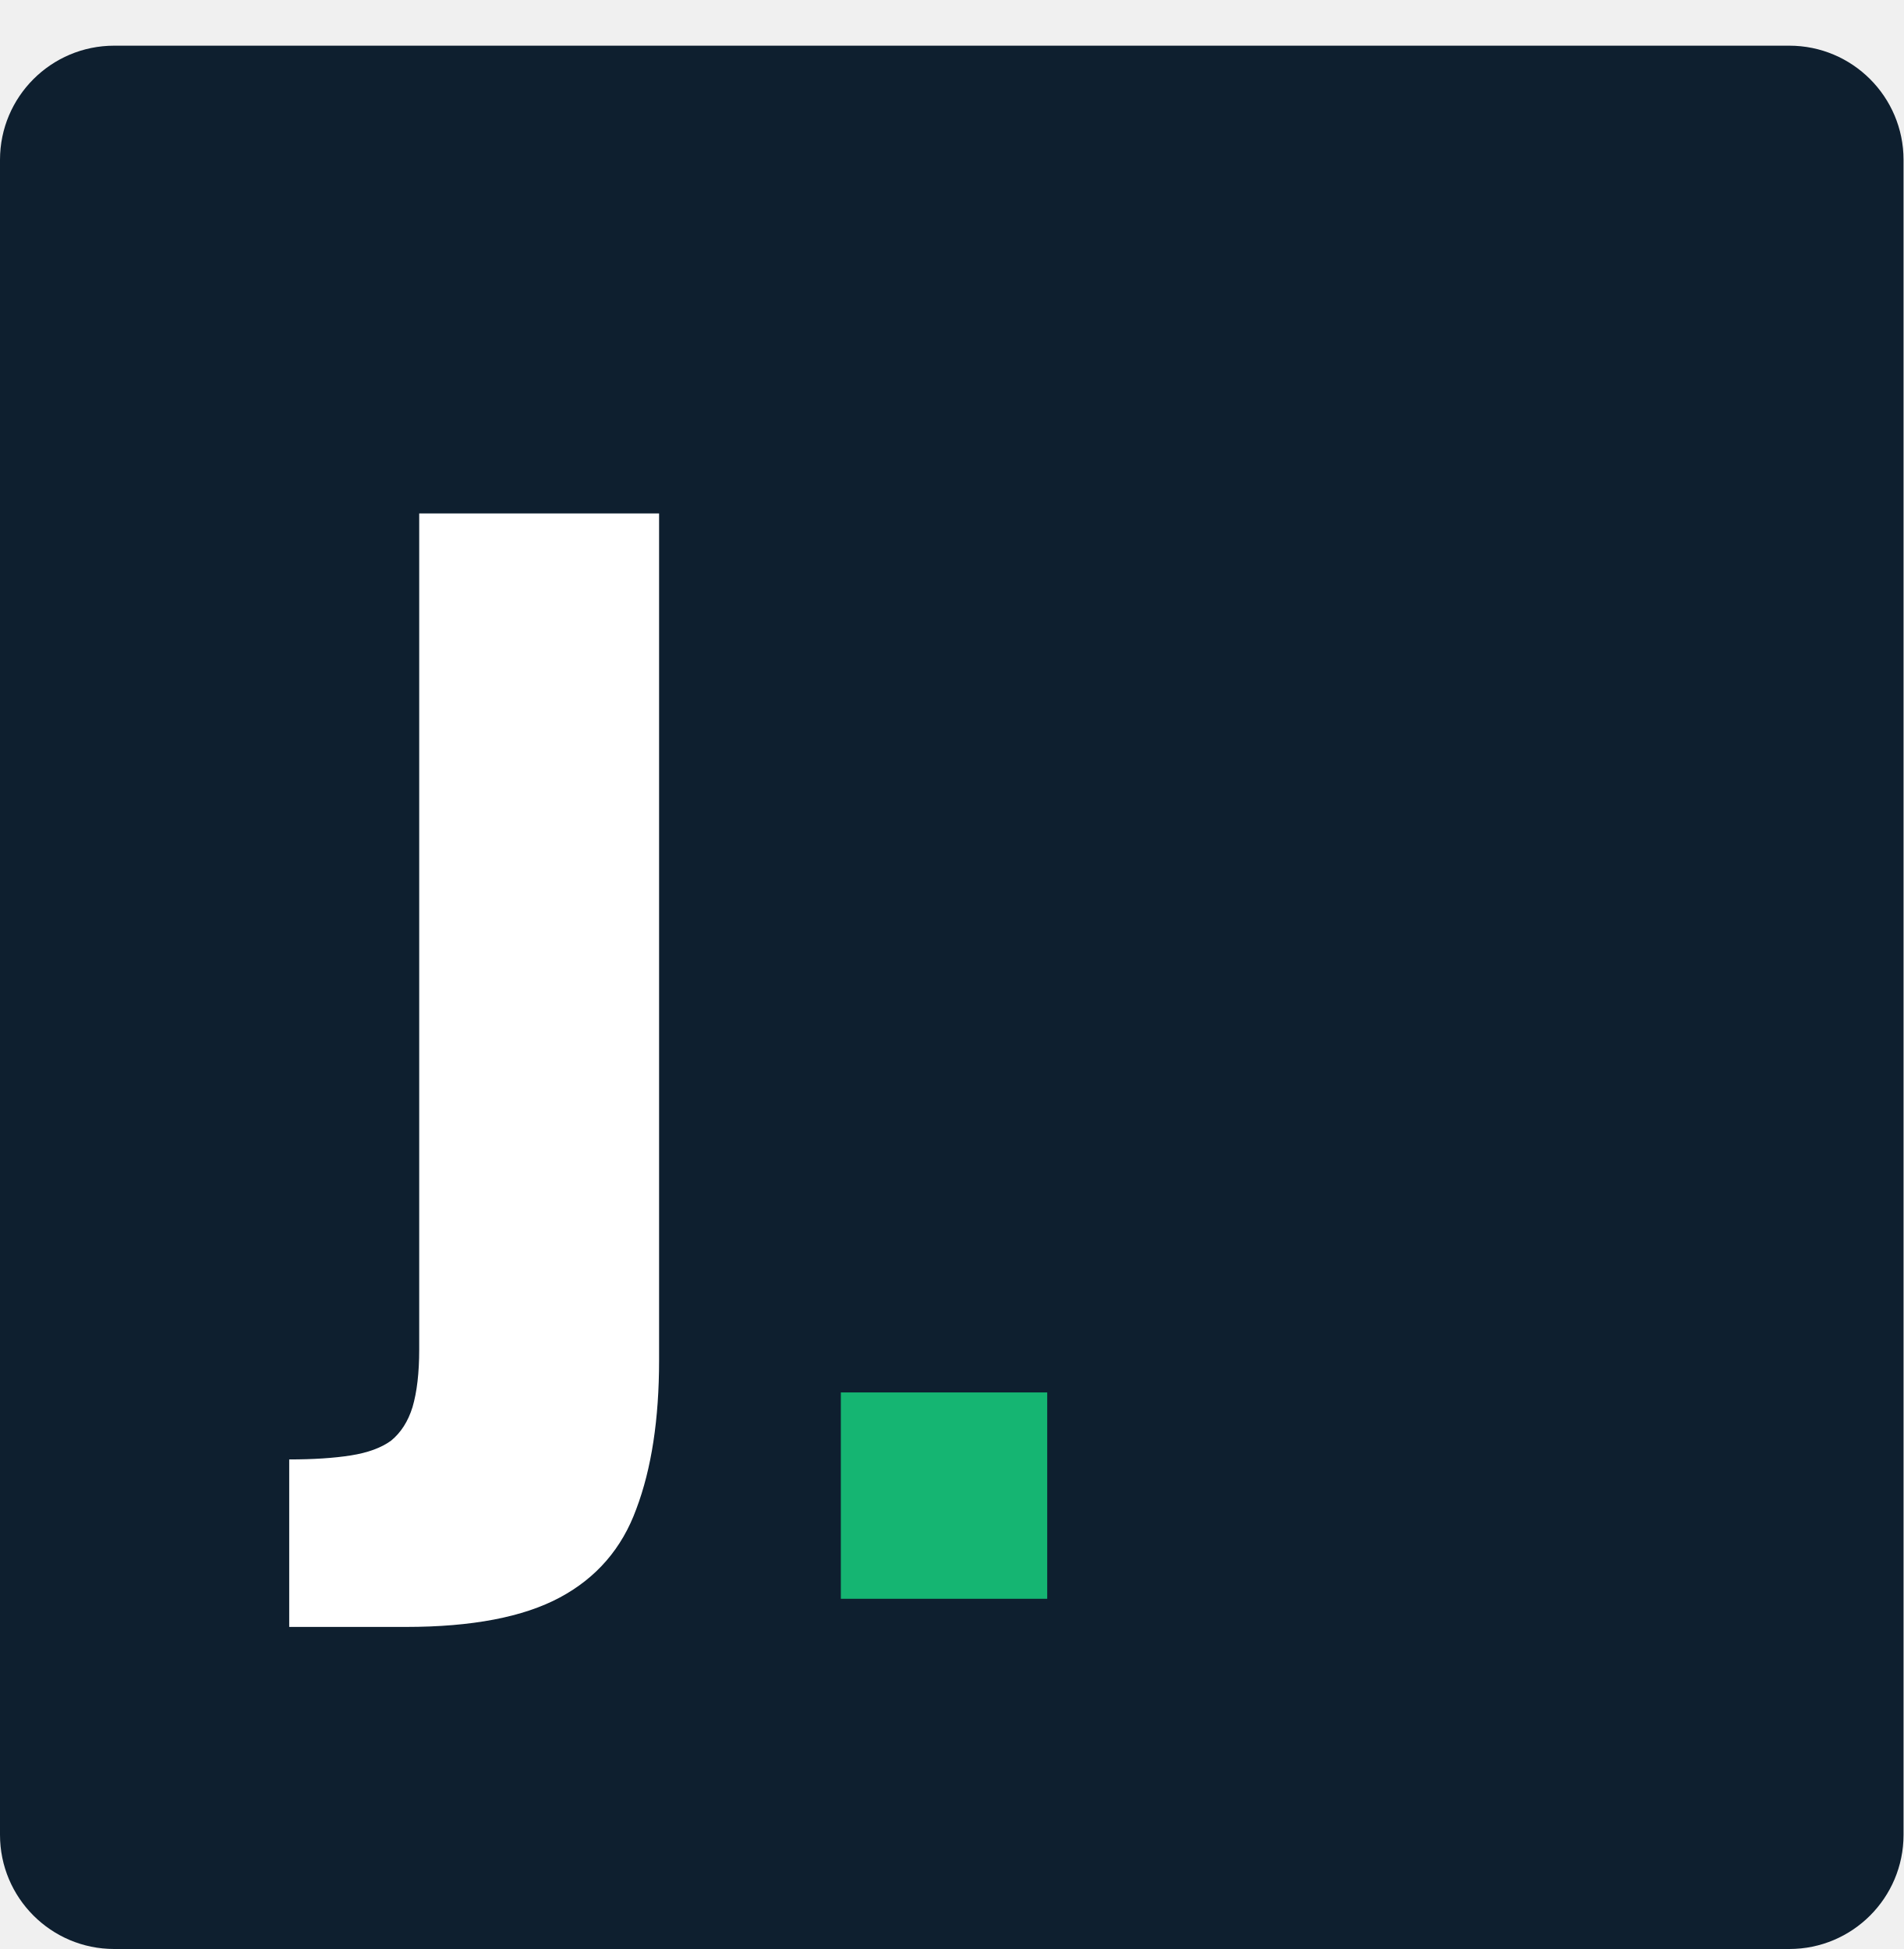
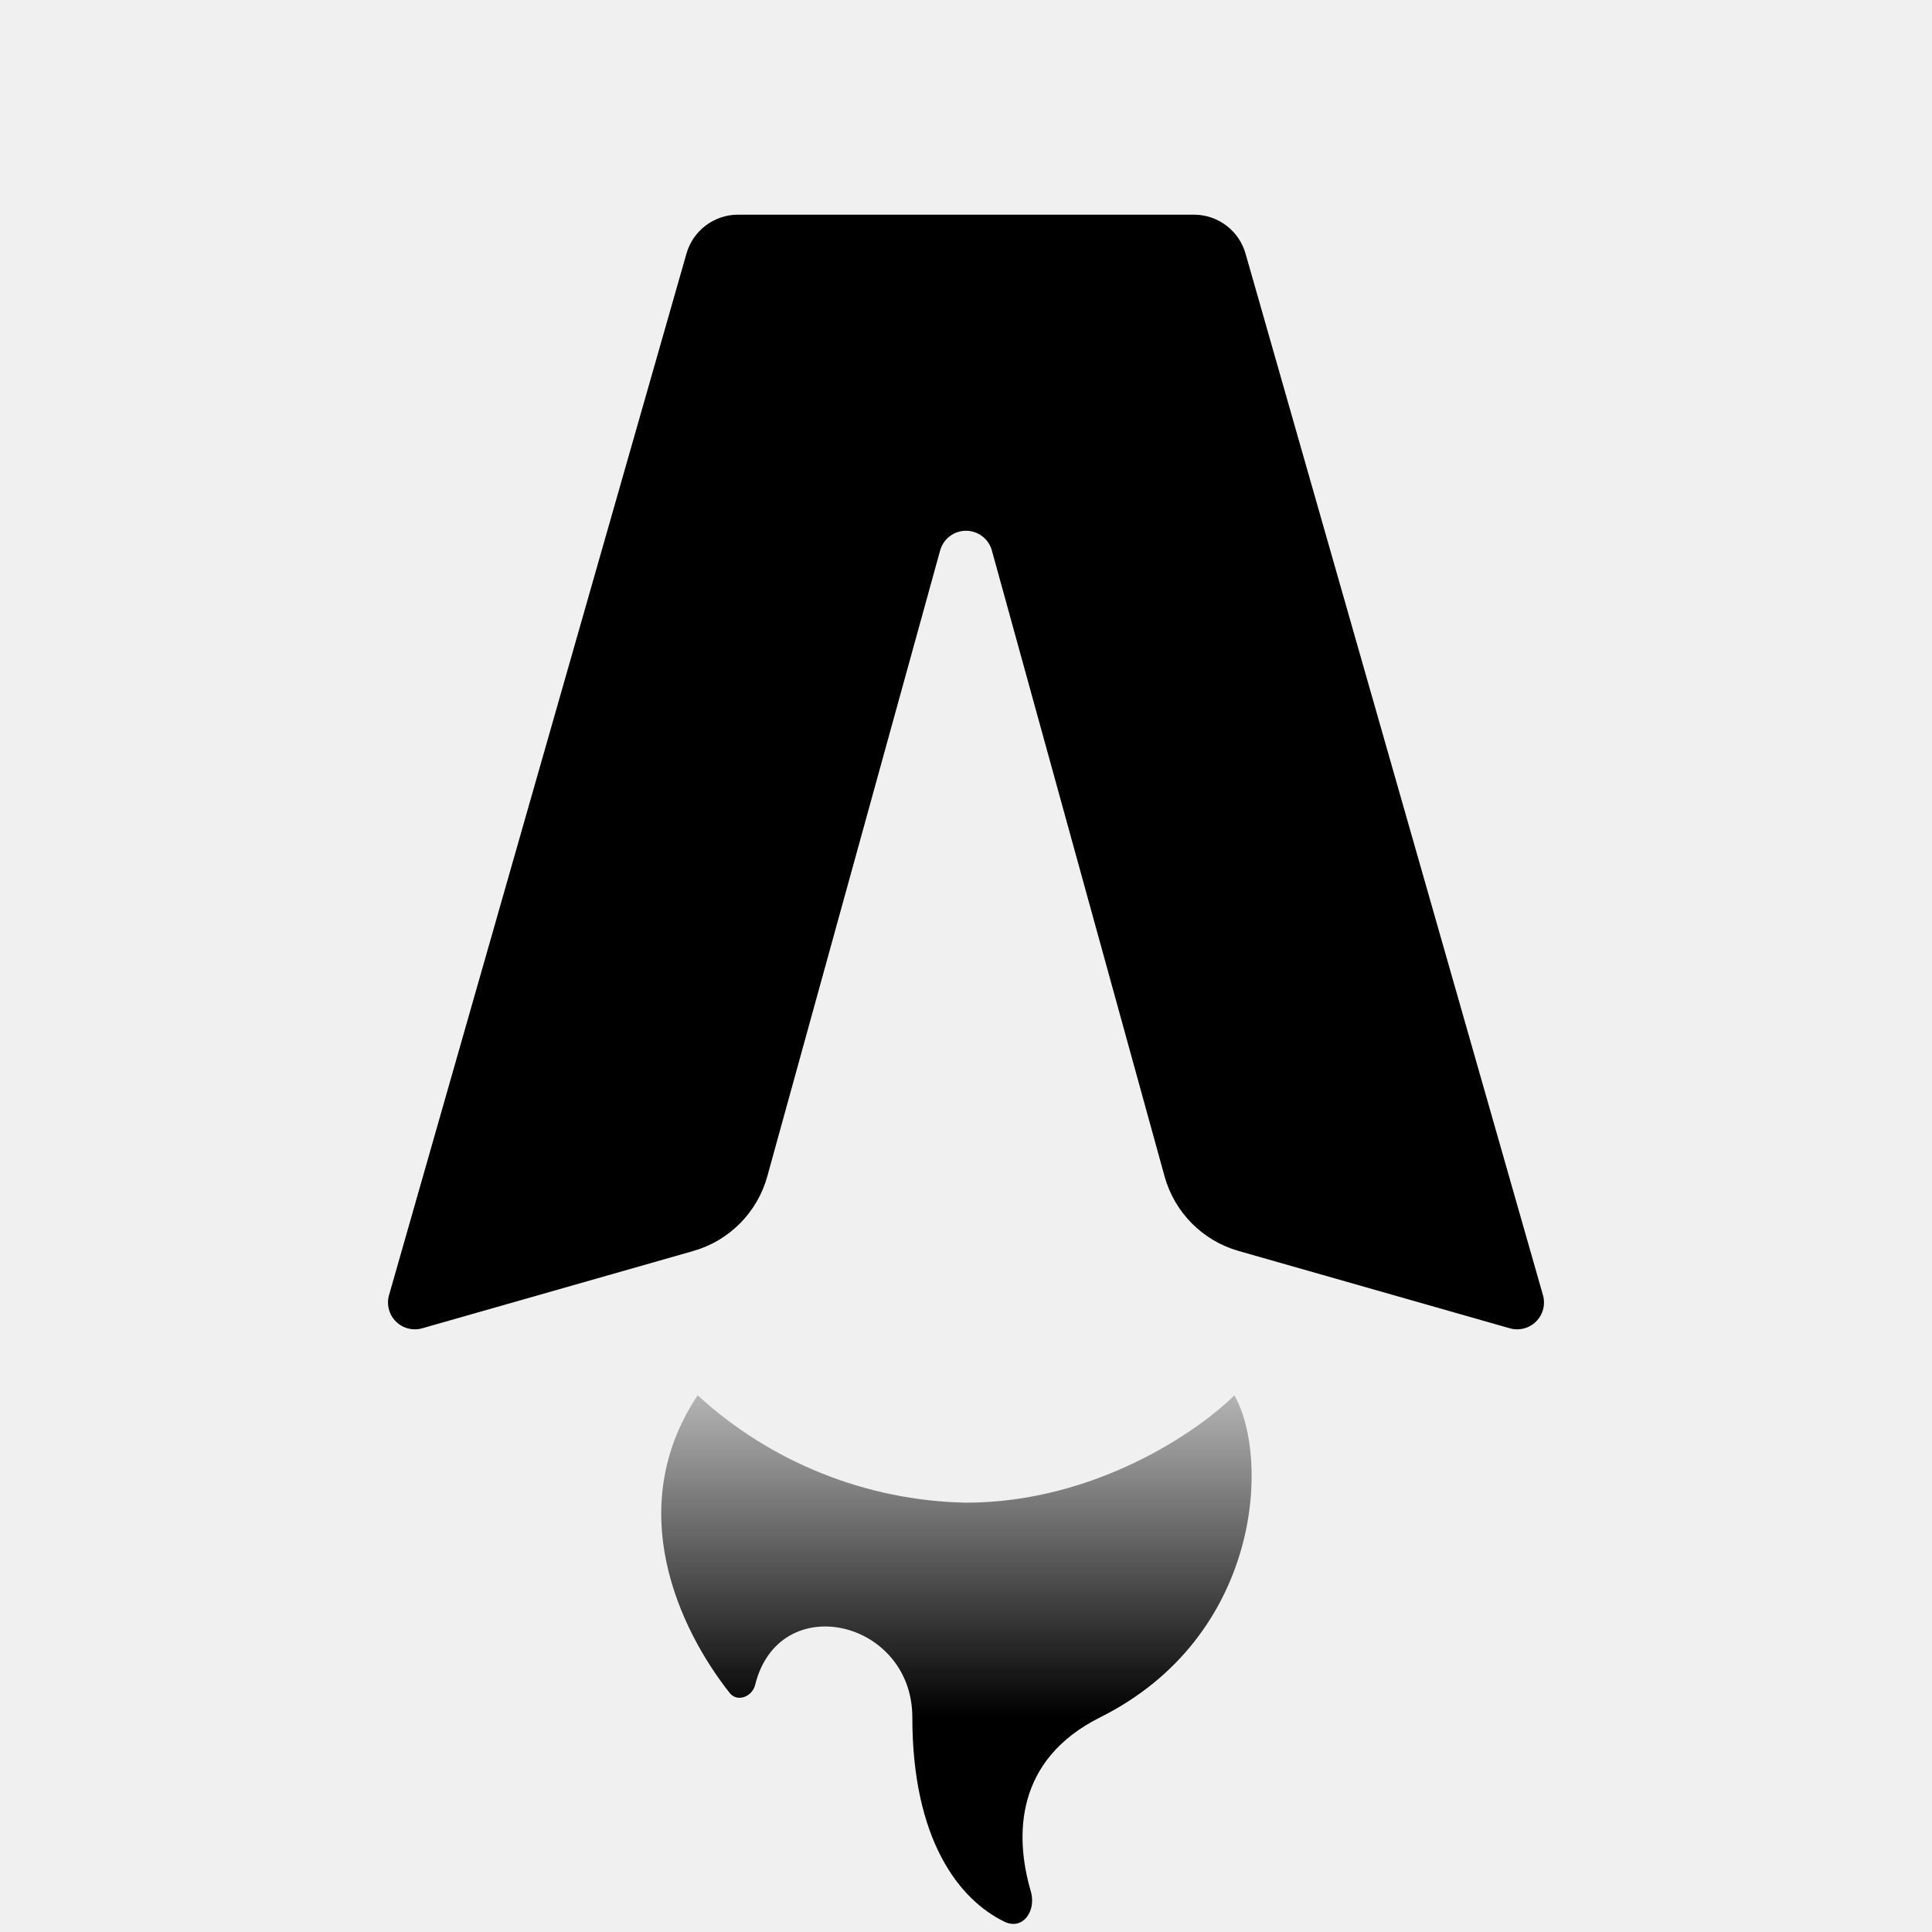
- <svg xmlns="http://www.w3.org/2000/svg" width="500" height="512" viewBox="0 0 500 512" fill="none">
-   <rect y="12" width="500" height="500" rx="30" fill="#0E1F2F" />
-   <path d="M75.968 427.392V383.392C82.304 383.392 87.701 383.04 92.16 382.336C96.618 381.632 100.139 380.341 102.72 378.464C105.301 376.352 107.179 373.419 108.352 369.664C109.525 365.675 110.112 360.629 110.112 354.528V134.88H173.12V357.344C173.12 372.832 171.125 385.856 167.136 396.416C163.381 406.741 156.693 414.485 147.072 419.648C137.451 424.811 123.957 427.392 106.592 427.392H75.968Z" fill="white" />
-   <path d="M220.863 420V365.792H275.071V420H220.863Z" fill="#15B572" />
+ <svg xmlns="http://www.w3.org/2000/svg" fill="none" viewBox="0 0 36 36">
+   <path fill="#000" d="M22.25 4h-8.5a1 1 0 0 0-.96.73l-5.54 19.4a.5.5 0 0 0 .62.62l5.05-1.44a2 2 0 0 0 1.38-1.4l3.22-11.66a.5.5 0 0 1 .96 0l3.22 11.67a2 2 0 0 0 1.38 1.39l5.05 1.44a.5.5 0 0 0 .62-.62l-5.54-19.4a1 1 0 0 0-.96-.73Z" />
+   <path fill="url(#gradient)" d="M18 28a7.63 7.63 0 0 1-5-2c-1.4 2.1-.35 4.35.6 5.55.14.17.41.07.47-.15.44-1.8 2.93-1.22 2.93.6 0 2.28.87 3.4 1.72 3.81.34.16.59-.2.49-.56-.31-1.05-.29-2.46 1.29-3.25 3-1.5 3.17-4.83 2.5-6-.67.67-2.6 2-5 2Z" />
+   <defs>
+     <linearGradient id="gradient" x1="16" x2="16" y1="32" y2="24" gradientUnits="userSpaceOnUse">
+       <stop stop-color="#000" />
+       <stop offset="1" stop-color="#000" stop-opacity="0" />
+     </linearGradient>
+   </defs>
+   <style>
+     @media (prefers-color-scheme:dark){:root{filter:invert(100%)}}
+   </style>
</svg>
